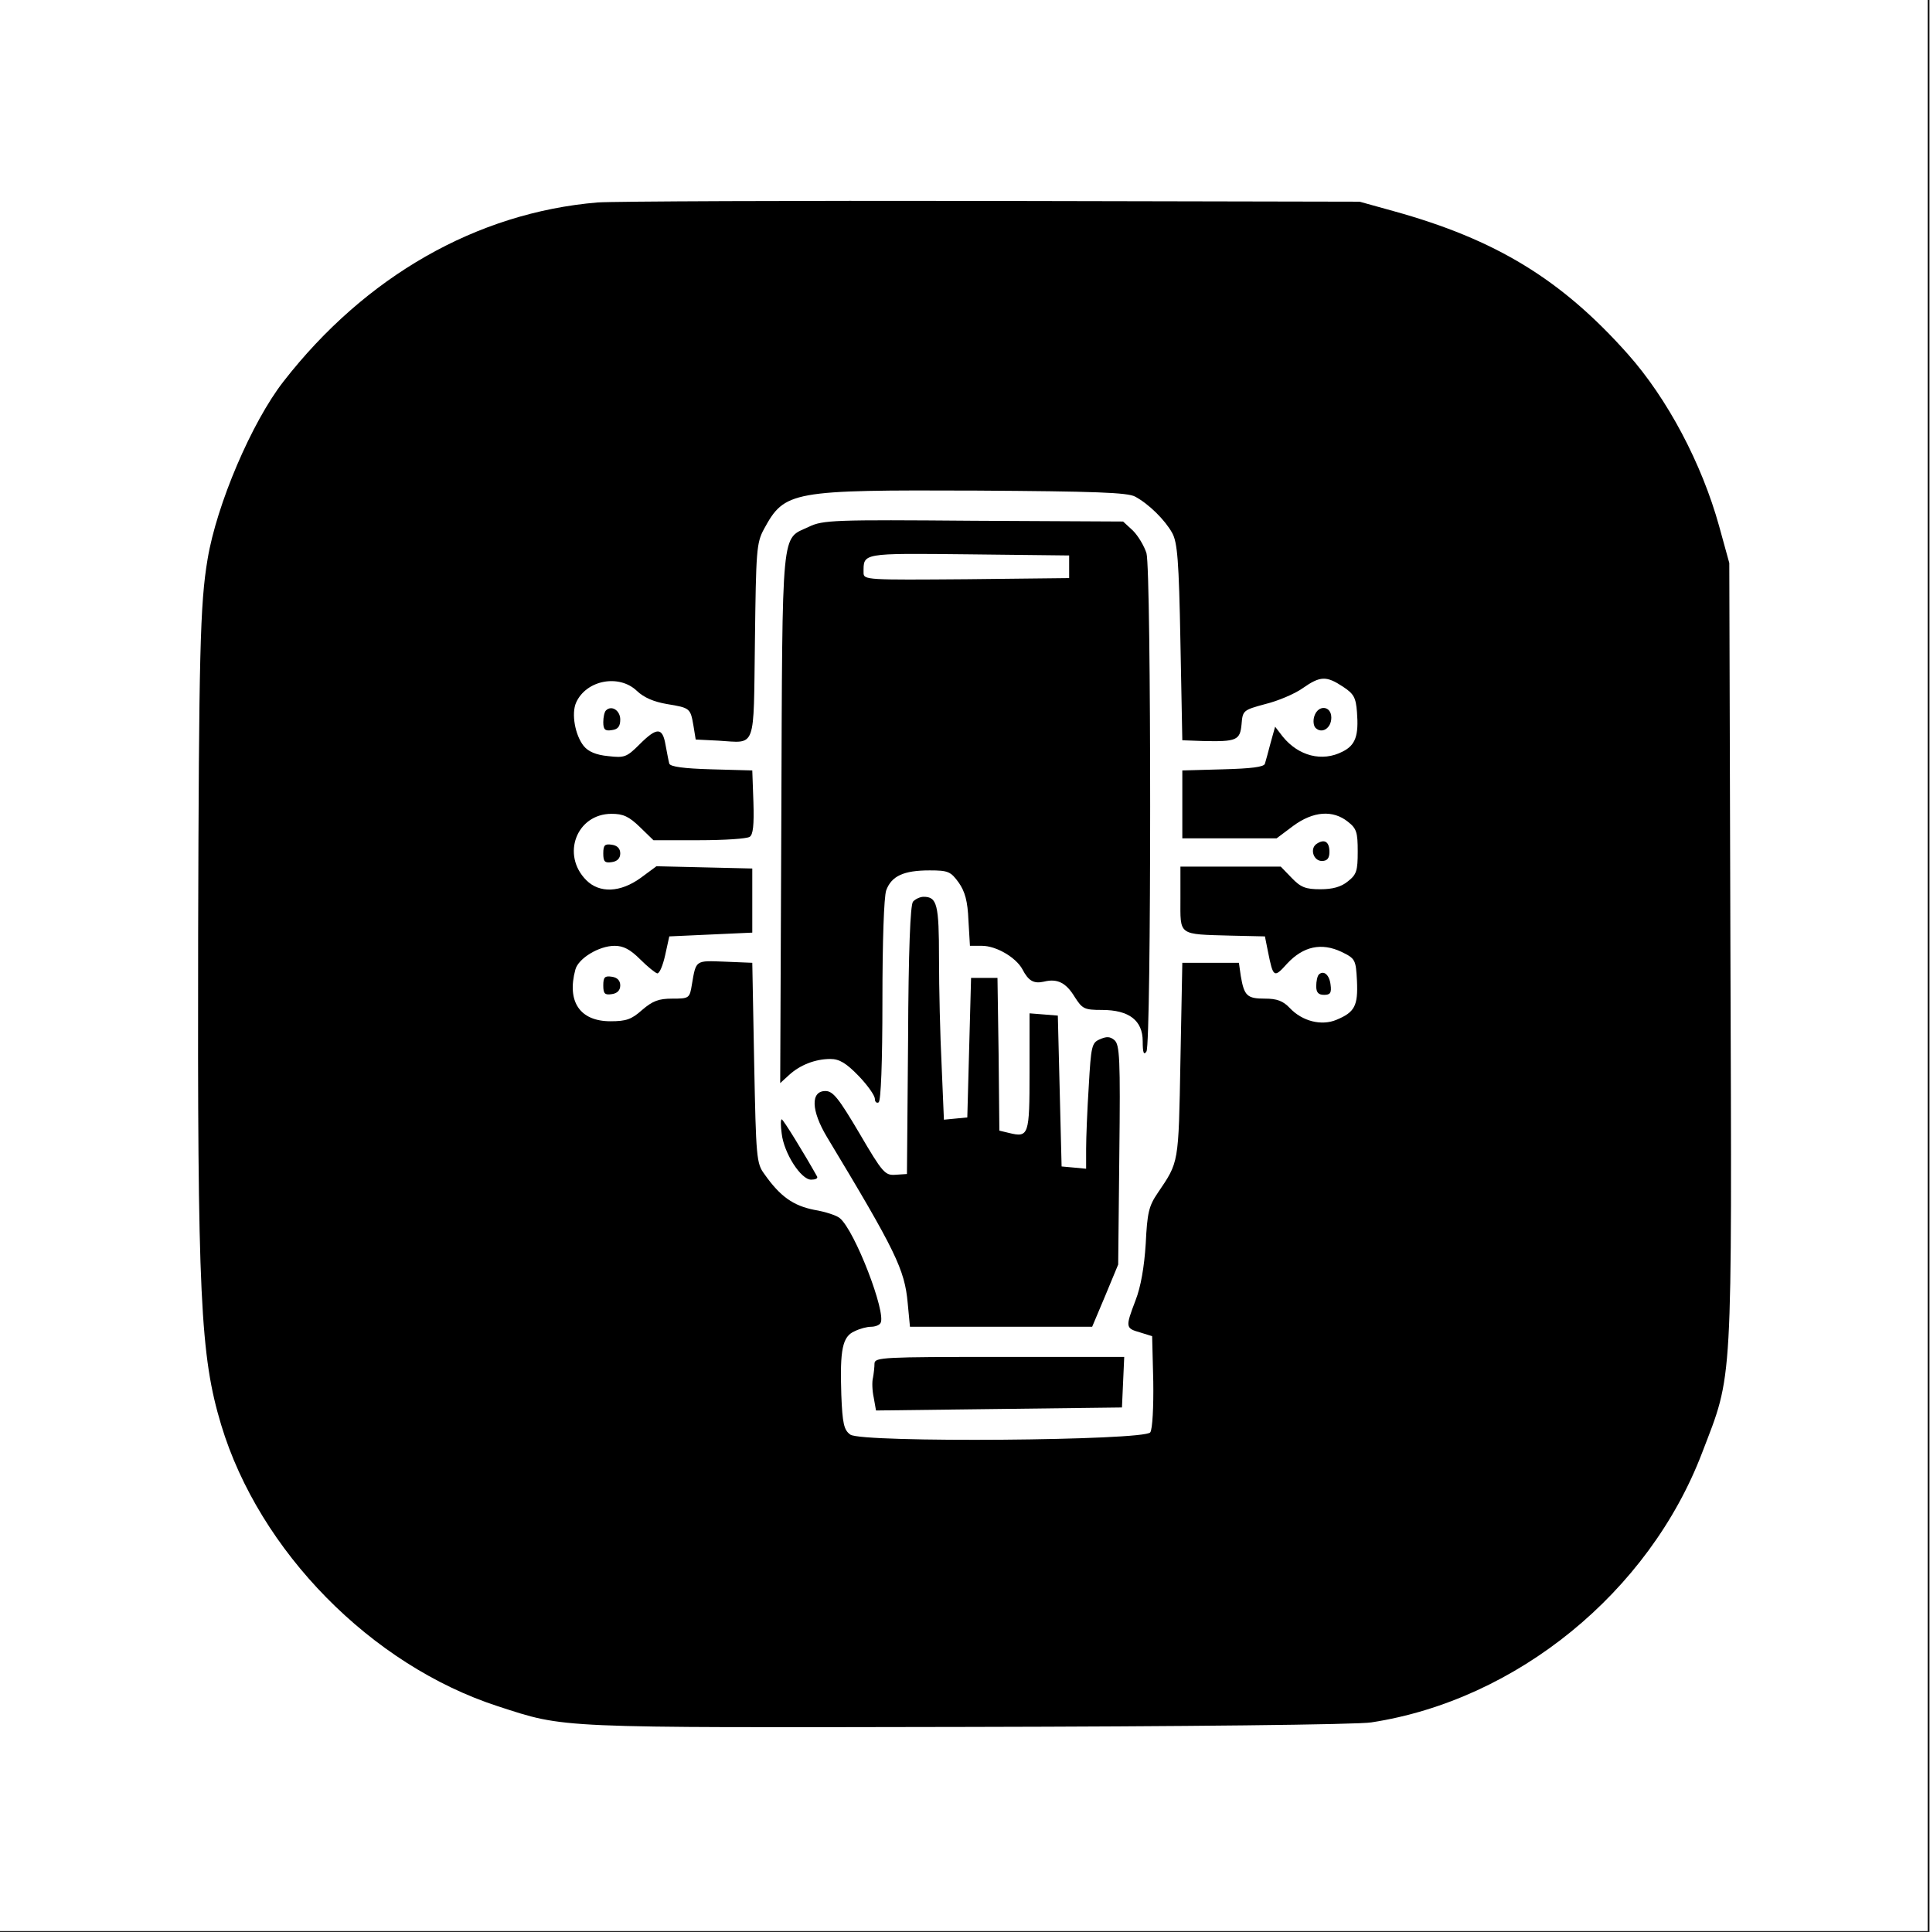
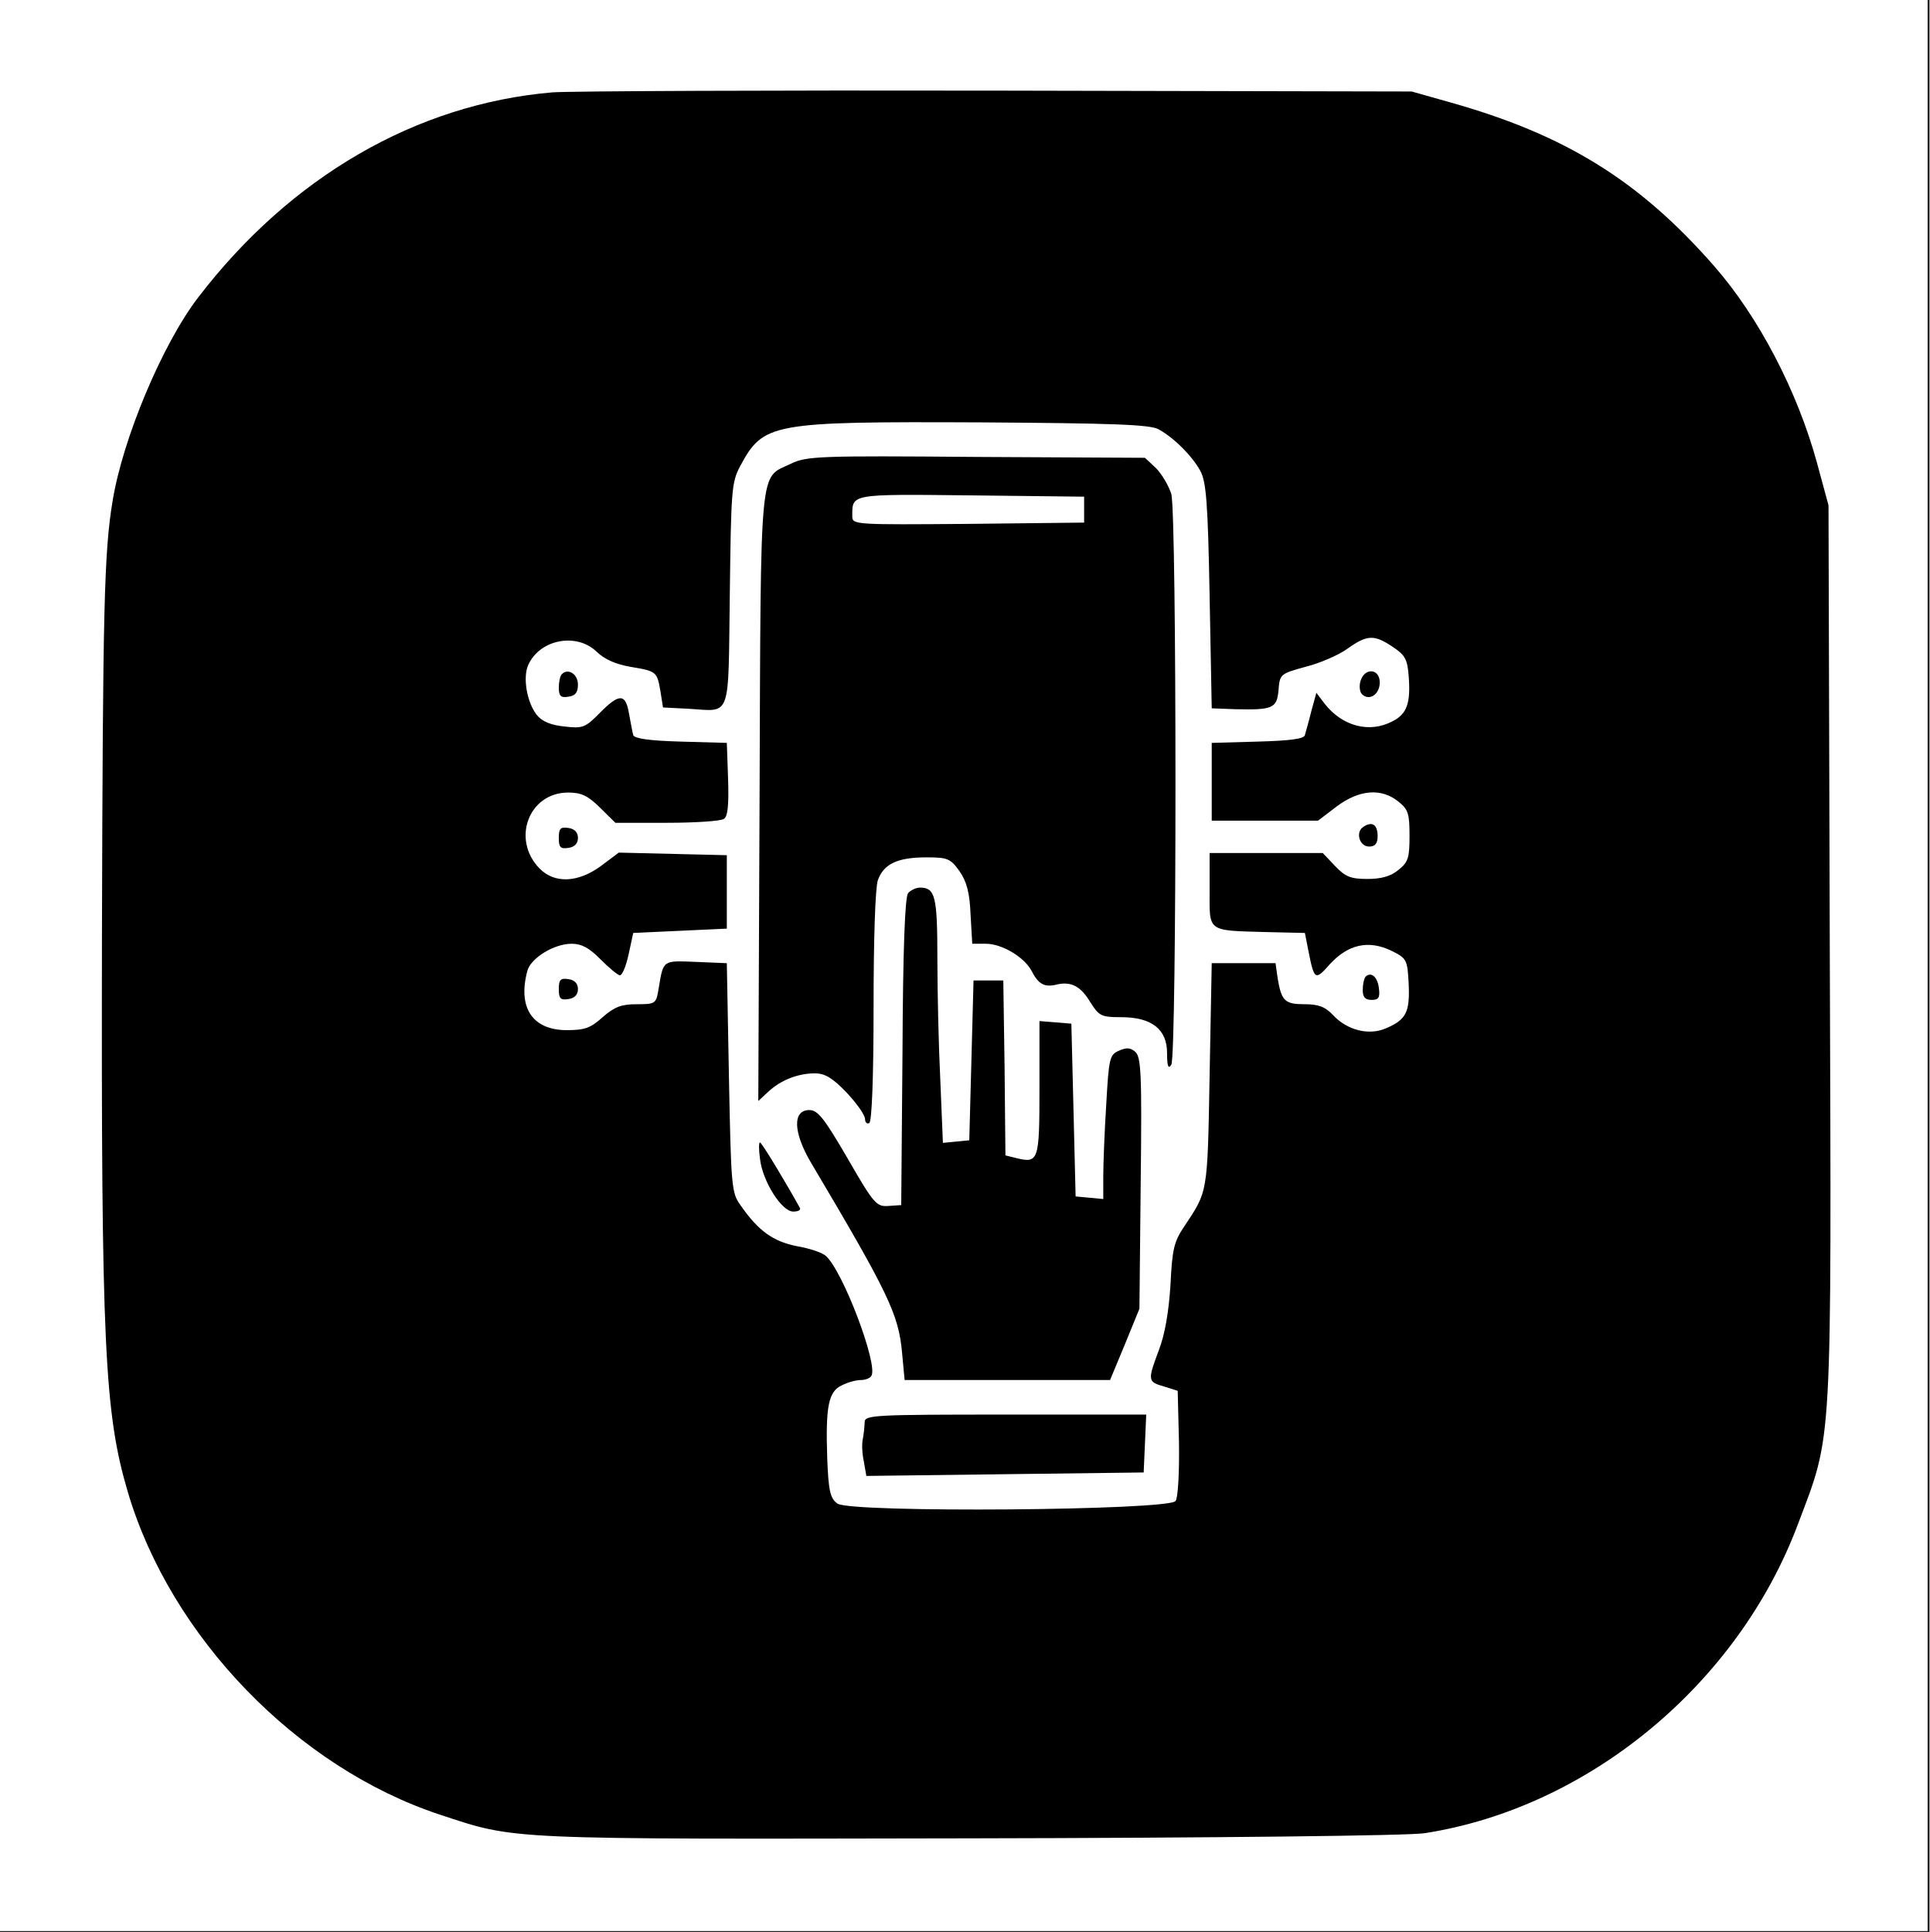
<svg xmlns="http://www.w3.org/2000/svg" width="682" height="683" viewBox="0 0 682 683" fill="none">
  <rect width="682" height="683" fill="#1E1E1E" />
  <rect width="681.333" height="682.667" fill="white" />
-   <path d="M211.236 71.568C168.436 75.168 129.103 97.701 100.169 134.901C88.969 149.301 76.569 178.368 73.369 197.701C70.703 213.435 70.303 231.168 70.036 330.501C69.769 458.635 70.836 479.301 78.169 503.701C91.636 548.368 131.236 588.635 175.903 603.168C200.169 611.035 195.103 610.768 341.903 610.501C417.636 610.368 480.169 609.701 484.703 608.901C536.036 601.035 582.836 562.901 601.636 513.568C612.569 485.035 612.169 492.635 611.636 336.368L611.236 199.035L607.636 185.968C601.503 163.835 589.369 140.901 575.369 125.168C551.903 98.768 528.703 84.635 492.569 74.635L480.569 71.301L351.236 71.035C280.169 70.901 217.103 71.168 211.236 71.568ZM401.236 175.568C406.169 178.235 411.769 183.835 414.303 188.368C416.169 191.701 416.703 198.101 417.236 227.035L417.903 261.701L425.236 261.968C437.103 262.235 438.303 261.701 438.836 256.101C439.236 251.168 439.369 251.035 447.236 248.901C451.636 247.835 457.636 245.301 460.436 243.301C466.703 238.901 468.836 238.901 474.703 242.768C478.569 245.301 479.236 246.635 479.636 251.701C480.303 260.101 479.103 263.435 474.569 265.701C467.369 269.435 458.969 267.301 453.369 260.368L450.703 256.901L449.103 262.635C448.303 265.835 447.369 269.035 447.103 269.968C446.836 271.168 442.169 271.701 432.303 271.968L417.903 272.368V284.368V296.368H434.569H451.236L457.103 291.968C464.169 286.768 471.103 286.235 476.436 290.501C479.503 292.901 479.903 294.235 479.903 301.035C479.903 307.835 479.503 309.168 476.436 311.568C474.036 313.568 470.969 314.368 466.703 314.368C461.503 314.368 459.769 313.701 456.569 310.368L452.703 306.368H434.969H417.236V317.701C417.236 330.901 416.169 330.235 435.236 330.768L447.103 331.035L448.169 336.368C450.036 345.701 450.303 345.835 454.969 340.635C460.703 334.501 467.103 333.168 474.169 336.501C479.103 338.901 479.236 339.301 479.636 346.768C480.036 355.568 478.836 357.835 472.436 360.501C467.103 362.768 460.303 361.035 455.903 356.368C453.503 353.835 451.369 353.035 447.103 353.035C440.836 353.035 439.769 352.101 438.569 345.035L437.903 340.368H427.903H417.903L417.236 375.035C416.569 411.835 416.703 410.635 409.236 421.701C406.036 426.368 405.503 428.768 404.969 439.701C404.436 447.968 403.236 454.901 401.369 459.701C397.769 469.168 397.769 469.568 402.969 471.035L407.236 472.368L407.636 488.368C407.769 497.168 407.369 505.301 406.569 506.368C404.703 509.301 304.569 510.101 300.569 507.168C298.303 505.568 297.769 503.301 297.369 493.035C296.836 477.035 297.769 472.501 302.036 470.635C303.903 469.701 306.436 469.035 307.903 469.035C309.236 469.035 310.836 468.501 311.236 467.701C313.369 464.235 302.169 435.035 296.836 430.635C295.769 429.701 291.769 428.368 287.769 427.701C280.436 426.235 275.769 423.035 270.169 415.035C267.369 411.301 267.236 409.168 266.569 375.701L265.903 340.368L256.169 339.968C245.769 339.568 246.036 339.301 244.569 347.968C243.769 352.901 243.636 353.035 237.636 353.035C232.836 353.035 230.703 353.835 226.969 357.035C223.236 360.368 221.369 361.035 215.769 361.035C204.969 361.035 200.303 354.101 203.369 342.768C204.436 338.768 211.769 334.368 217.236 334.368C220.303 334.368 222.703 335.568 226.303 339.168C228.836 341.701 231.636 343.968 232.303 344.101C233.103 344.235 234.303 341.301 235.103 337.701L236.569 331.035L251.236 330.368L265.903 329.701V318.368V307.035L248.969 306.635L232.036 306.235L226.436 310.368C219.236 315.568 211.903 315.835 207.236 311.168C198.303 302.235 203.769 287.701 216.169 287.701C220.303 287.701 222.303 288.635 226.169 292.368L230.969 297.035H247.103C256.036 297.035 264.036 296.501 264.969 295.835C266.169 295.168 266.569 291.701 266.303 283.568L265.903 272.368L251.503 271.968C241.636 271.701 236.969 271.035 236.569 269.968C236.303 269.035 235.769 266.101 235.236 263.301C234.169 257.035 232.169 257.035 226.036 263.168C221.503 267.701 220.703 267.968 214.969 267.301C210.703 266.901 207.903 265.701 206.303 263.701C203.236 259.835 201.903 252.235 203.636 248.368C207.236 240.368 218.836 238.235 225.103 244.235C227.636 246.635 231.103 248.101 235.769 248.901C243.903 250.235 244.036 250.368 245.103 256.501L245.903 261.435L253.903 261.835C267.503 262.635 266.303 265.568 266.836 226.635C267.236 194.635 267.369 191.968 270.036 187.035C277.369 173.568 279.636 173.168 345.236 173.435C386.969 173.701 398.569 174.101 401.236 175.568Z" fill="black" />
-   <path d="M285.903 186.235C276.036 190.901 276.569 184.501 276.169 288.901L275.769 382.901L278.836 380.101C282.703 376.501 288.169 374.368 293.503 374.368C296.703 374.368 299.103 375.835 303.503 380.368C306.703 383.701 309.236 387.301 309.236 388.501C309.236 389.568 309.903 390.101 310.569 389.701C311.369 389.168 311.903 375.701 311.903 353.835C311.903 332.768 312.436 317.168 313.236 314.768C315.103 309.701 319.369 307.701 328.569 307.701C335.103 307.701 336.036 308.101 338.836 311.968C341.103 315.168 342.036 318.635 342.303 325.301L342.836 334.368H347.103C352.169 334.368 359.103 338.501 361.369 342.635C363.503 346.768 365.369 347.835 368.969 347.035C373.769 345.835 376.836 347.435 379.903 352.501C382.569 356.635 383.236 357.035 389.503 357.035C399.103 357.035 403.903 360.768 403.903 368.101C403.903 372.235 404.303 373.168 405.236 371.701C406.969 368.901 406.969 201.968 405.236 195.568C404.436 193.035 402.303 189.435 400.436 187.568L396.969 184.368L344.169 184.101C294.836 183.701 290.836 183.835 285.903 186.235ZM377.903 200.368V204.368L341.636 204.768C306.436 205.035 305.236 205.035 305.236 202.501C305.236 195.435 304.169 195.568 342.436 195.968L377.903 196.368V200.368Z" fill="black" />
-   <path d="M214.169 251.168C213.636 251.701 213.236 253.568 213.236 255.301C213.236 257.968 213.903 258.501 216.303 258.101C218.436 257.835 219.236 256.768 219.236 254.368C219.236 251.168 216.169 249.168 214.169 251.168Z" fill="black" />
-   <path d="M464.569 253.168C464.036 254.768 464.303 256.635 464.969 257.301C467.236 259.568 470.569 257.435 470.569 253.701C470.569 249.435 465.903 249.035 464.569 253.168Z" fill="black" />
-   <path d="M465.503 298.235C462.836 299.835 464.169 304.368 467.236 304.368C469.103 304.368 469.903 303.435 469.903 301.168C469.903 297.568 468.169 296.501 465.503 298.235Z" fill="black" />
-   <path d="M213.236 301.701C213.236 304.635 213.769 305.168 216.303 304.768C218.169 304.501 219.236 303.435 219.236 301.701C219.236 299.968 218.169 298.901 216.303 298.635C213.769 298.235 213.236 298.768 213.236 301.701Z" fill="black" />
-   <path d="M322.703 318.768C321.769 319.968 321.103 335.701 320.969 367.835L320.569 415.035L316.569 415.301C312.836 415.568 312.036 414.768 303.769 400.635C296.436 388.235 294.436 385.701 291.769 385.701C286.436 385.701 286.703 392.635 292.303 401.968C316.569 442.235 319.769 448.768 320.836 460.635L321.636 469.035H353.769H386.036L390.703 457.968L395.236 447.035L395.636 408.235C396.036 374.235 395.769 369.301 393.903 367.701C392.303 366.368 391.103 366.368 388.703 367.435C385.903 368.635 385.636 369.835 384.836 383.968C384.303 392.235 383.903 402.235 383.903 406.101V413.168L379.636 412.768L375.236 412.368L374.569 385.701L373.903 359.035L368.969 358.635L363.903 358.235V379.035C363.903 401.435 363.636 402.235 356.569 400.501L353.236 399.701L352.969 372.635L352.569 345.701H347.903H343.236L342.569 370.368L341.903 395.035L337.769 395.435L333.636 395.835L332.836 376.768C332.303 366.235 331.903 349.301 331.903 338.901C331.903 319.701 331.236 317.035 326.436 317.035C325.236 317.035 323.503 317.835 322.703 318.768Z" fill="black" />
-   <path d="M466.169 344.501C465.636 345.035 465.236 346.901 465.236 348.635C465.236 350.901 466.036 351.701 468.036 351.701C470.169 351.701 470.703 351.035 470.303 348.101C469.903 344.635 467.903 342.901 466.169 344.501Z" fill="black" />
-   <path d="M213.236 348.368C213.236 351.301 213.769 351.835 216.303 351.435C218.169 351.168 219.236 350.101 219.236 348.368C219.236 346.635 218.169 345.568 216.303 345.301C213.769 344.901 213.236 345.435 213.236 348.368Z" fill="black" />
-   <path d="M276.303 400.768C277.103 407.701 283.103 417.035 286.703 417.035C288.169 417.035 289.103 416.635 288.836 415.968C284.436 408.101 276.836 395.701 276.303 395.701C275.903 395.701 275.903 397.968 276.303 400.768Z" fill="black" />
-   <path d="M309.103 481.968C309.103 483.301 308.836 485.568 308.569 487.035C308.169 488.501 308.303 491.701 308.836 494.101L309.636 498.635L353.103 498.101L396.569 497.568L396.969 488.635L397.369 479.701H353.236C312.303 479.701 309.236 479.835 309.103 481.968Z" fill="black" />
+   <path d="M195.26 32.651C146.998 36.774 102.645 62.581 70.019 105.186C57.39 121.678 43.408 154.968 39.799 177.111C36.792 195.13 36.341 215.44 36.041 329.206C35.74 475.957 36.943 499.626 45.212 527.572C60.397 578.728 105.051 624.846 155.418 641.491C182.781 650.5 177.068 650.195 342.602 649.889C428 649.737 498.514 648.973 503.626 648.057C561.51 639.047 614.282 595.373 635.482 538.872C647.81 506.193 647.359 514.897 646.758 335.925L646.307 178.638L642.247 163.673C635.331 138.323 621.65 112.058 605.863 94.038C579.402 63.803 553.241 47.616 512.496 36.163L498.965 32.345L353.126 32.04C272.991 31.887 201.876 32.192 195.26 32.651ZM409.507 151.761C415.07 154.816 421.385 161.229 424.241 166.421C426.346 170.239 426.948 177.569 427.549 210.706L428.301 250.41L436.57 250.715C449.951 251.021 451.304 250.41 451.906 243.996C452.357 238.346 452.507 238.193 461.378 235.75C466.339 234.528 473.105 231.627 476.262 229.336C483.329 224.297 485.734 224.297 492.35 228.725C496.71 231.627 497.461 233.154 497.912 238.957C498.664 248.577 497.311 252.395 492.199 254.991C484.08 259.267 474.608 256.823 468.294 248.883L465.287 244.912L463.483 251.479C462.58 255.144 461.528 258.809 461.227 259.878C460.927 261.252 455.664 261.863 444.539 262.168L428.301 262.626V276.37V290.113H447.095H465.888L472.503 285.074C480.472 279.118 488.29 278.508 494.304 283.394C497.762 286.143 498.213 287.67 498.213 295.458C498.213 303.246 497.762 304.773 494.304 307.522C491.598 309.812 488.14 310.729 483.329 310.729C477.465 310.729 475.51 309.965 471.902 306.148L467.542 301.566H447.546H427.549V314.546C427.549 329.664 426.346 328.901 447.846 329.512L461.227 329.817L462.43 335.925C464.535 346.615 464.836 346.767 470.098 340.812C476.563 333.787 483.78 332.26 491.748 336.078C497.311 338.827 497.461 339.285 497.912 347.836C498.363 357.915 497.01 360.511 489.794 363.565C483.78 366.161 476.112 364.176 471.15 358.831C468.444 355.93 466.038 355.014 461.227 355.014C454.161 355.014 452.958 353.945 451.605 345.851L450.853 340.506H439.577H428.301L427.549 380.21C426.797 422.357 426.948 420.983 418.528 433.657C414.92 439.002 414.318 441.751 413.717 454.273C413.116 463.74 411.763 471.681 409.658 477.179C405.598 488.021 405.598 488.479 411.462 490.159L416.273 491.686L416.724 510.01C416.874 520.089 416.423 529.404 415.521 530.626C413.416 533.985 300.504 534.902 295.994 531.542C293.438 529.71 292.837 527.114 292.386 515.355C291.784 497.03 292.837 491.838 297.648 489.7C299.753 488.632 302.609 487.868 304.263 487.868C305.767 487.868 307.571 487.257 308.022 486.341C310.427 482.371 297.798 448.928 291.784 443.889C290.581 442.82 286.071 441.293 281.56 440.529C273.291 438.849 268.029 435.184 261.714 426.022C258.557 421.746 258.407 419.303 257.655 380.974L256.903 340.506L245.928 340.048C234.201 339.59 234.501 339.285 232.847 349.211C231.945 354.861 231.795 355.014 225.029 355.014C219.617 355.014 217.211 355.93 213.001 359.595C208.792 363.412 206.687 364.176 200.372 364.176C188.194 364.176 182.932 356.235 186.39 343.255C187.592 338.674 195.862 333.635 202.026 333.635C205.484 333.635 208.19 335.009 212.25 339.132C215.106 342.034 218.264 344.63 219.015 344.782C219.917 344.935 221.271 341.575 222.173 337.452L223.826 329.817L240.365 329.053L256.903 328.29V315.31V302.33L237.809 301.872L218.715 301.414L212.4 306.148C204.281 312.103 196.012 312.408 190.75 307.064C180.676 296.832 186.841 280.187 200.823 280.187C205.484 280.187 207.739 281.256 212.099 285.532L217.512 290.877H235.704C245.777 290.877 254.798 290.266 255.851 289.503C257.204 288.739 257.655 284.769 257.354 275.454L256.903 262.626L240.666 262.168C229.54 261.863 224.277 261.099 223.826 259.878C223.526 258.809 222.924 255.449 222.323 252.242C221.12 245.065 218.865 245.065 211.949 252.089C206.837 257.281 205.935 257.587 199.47 256.823C194.659 256.365 191.501 254.991 189.697 252.7C186.239 248.272 184.736 239.568 186.69 235.139C190.75 225.977 203.83 223.533 210.896 230.405C213.753 233.154 217.662 234.834 222.924 235.75C232.096 237.277 232.246 237.43 233.449 244.454L234.351 250.104L243.372 250.562C258.707 251.479 257.354 254.838 257.956 210.248C258.407 173.598 258.557 170.544 261.564 164.894C269.833 149.471 272.389 149.013 346.361 149.318C393.42 149.624 406.5 150.082 409.507 151.761Z" fill="black" />
+   <path d="M279.456 163.978C268.33 169.323 268.931 161.993 268.48 281.562L268.029 389.22L271.487 386.013C275.847 381.89 282.011 379.447 288.025 379.447C291.634 379.447 294.34 381.126 299.302 386.318C302.91 390.136 305.767 394.259 305.767 395.633C305.767 396.855 306.518 397.466 307.27 397.008C308.172 396.397 308.774 380.974 308.774 355.93C308.774 331.802 309.375 313.936 310.277 311.187C312.382 305.384 317.193 303.093 327.567 303.093C334.934 303.093 335.987 303.552 339.144 307.98C341.7 311.645 342.752 315.615 343.053 323.251L343.654 333.635H348.466C354.179 333.635 361.997 338.369 364.553 343.102C366.959 347.836 369.063 349.058 373.123 348.142C378.535 346.767 381.993 348.6 385.451 354.403C388.458 359.137 389.21 359.595 396.277 359.595C407.102 359.595 412.514 363.87 412.514 372.269C412.514 377.003 412.965 378.072 414.018 376.392C415.972 373.186 415.972 181.997 414.018 174.667C413.116 171.766 410.71 167.643 408.605 165.505L404.696 161.84L345.158 161.535C289.529 161.077 285.018 161.229 279.456 163.978ZM383.196 180.165V184.746L342.301 185.204C302.609 185.51 301.256 185.51 301.256 182.608C301.256 174.515 300.053 174.667 343.203 175.125L383.196 175.584V180.165Z" fill="black" />
+   <path d="M198.568 238.346C197.966 238.957 197.515 241.095 197.515 243.08C197.515 246.134 198.267 246.745 200.973 246.287C203.379 245.981 204.281 244.76 204.281 242.011C204.281 238.346 200.823 236.055 198.568 238.346Z" fill="black" />
+   <path d="M480.923 240.636C480.322 242.469 480.622 244.607 481.374 245.37C483.93 247.966 487.689 245.523 487.689 241.247C487.689 236.361 482.426 235.903 480.923 240.636Z" fill="black" />
+   <path d="M481.975 292.251C478.968 294.084 480.472 299.276 483.93 299.276C486.035 299.276 486.937 298.207 486.937 295.611C486.937 291.488 484.982 290.266 481.975 292.251Z" fill="black" />
+   <path d="M197.515 296.222C197.515 299.581 198.117 300.192 200.973 299.734C203.078 299.428 204.281 298.207 204.281 296.222C204.281 294.236 203.078 293.015 200.973 292.709C198.117 292.251 197.515 292.862 197.515 296.222Z" fill="black" />
+   <path d="M320.952 315.768C319.899 317.142 319.148 335.162 318.997 371.964L318.546 426.022L314.036 426.327C309.826 426.633 308.924 425.717 299.602 409.53C291.333 395.328 289.078 392.427 286.071 392.427C280.057 392.427 280.358 400.367 286.672 411.057C314.036 457.174 317.644 464.657 318.847 478.248L319.749 487.868H355.983H392.368L397.63 475.193L402.742 462.671L403.193 418.234C403.644 379.294 403.343 373.644 401.238 371.811C399.434 370.284 398.081 370.284 395.375 371.506C392.217 372.88 391.916 374.255 391.014 390.441C390.413 399.909 389.962 411.362 389.962 415.791V423.884L385.151 423.426L380.189 422.968L379.438 392.427L378.686 361.885L373.123 361.427L367.41 360.969V384.791C367.41 410.446 367.109 411.362 359.14 409.377L355.382 408.461L355.081 377.461L354.63 346.615H349.368H344.106L343.354 374.865L342.602 403.116L337.941 403.574L333.28 404.032L332.378 382.195C331.777 370.131 331.326 350.738 331.326 338.827C331.326 316.837 330.574 313.783 325.162 313.783C323.808 313.783 321.854 314.699 320.952 315.768Z" fill="black" />
+   <path d="M482.727 345.24C482.126 345.851 481.675 347.989 481.675 349.974C481.675 352.57 482.577 353.486 484.832 353.486C487.238 353.486 487.839 352.723 487.388 349.363C486.937 345.393 484.682 343.408 482.727 345.24Z" fill="black" />
+   <path d="M197.515 349.669C197.515 353.028 198.117 353.639 200.973 353.181C203.078 352.876 204.281 351.654 204.281 349.669C204.281 347.684 203.078 346.462 200.973 346.157C198.117 345.698 197.515 346.309 197.515 349.669Z" fill="black" />
+   <path d="M268.63 409.682C269.532 417.623 276.298 428.313 280.358 428.313C282.011 428.313 283.064 427.854 282.763 427.091C277.802 418.081 269.232 403.88 268.63 403.88C268.179 403.88 268.179 406.476 268.63 409.682Z" fill="black" />
+   <path d="M305.616 502.681C305.616 504.208 305.316 506.804 305.015 508.483C304.564 510.163 304.714 513.828 305.316 516.577L306.218 521.769L355.231 521.158L404.245 520.547L404.696 510.316L405.147 500.085H355.382C309.225 500.085 305.767 500.237 305.616 502.681Z" fill="black" />
</svg>
